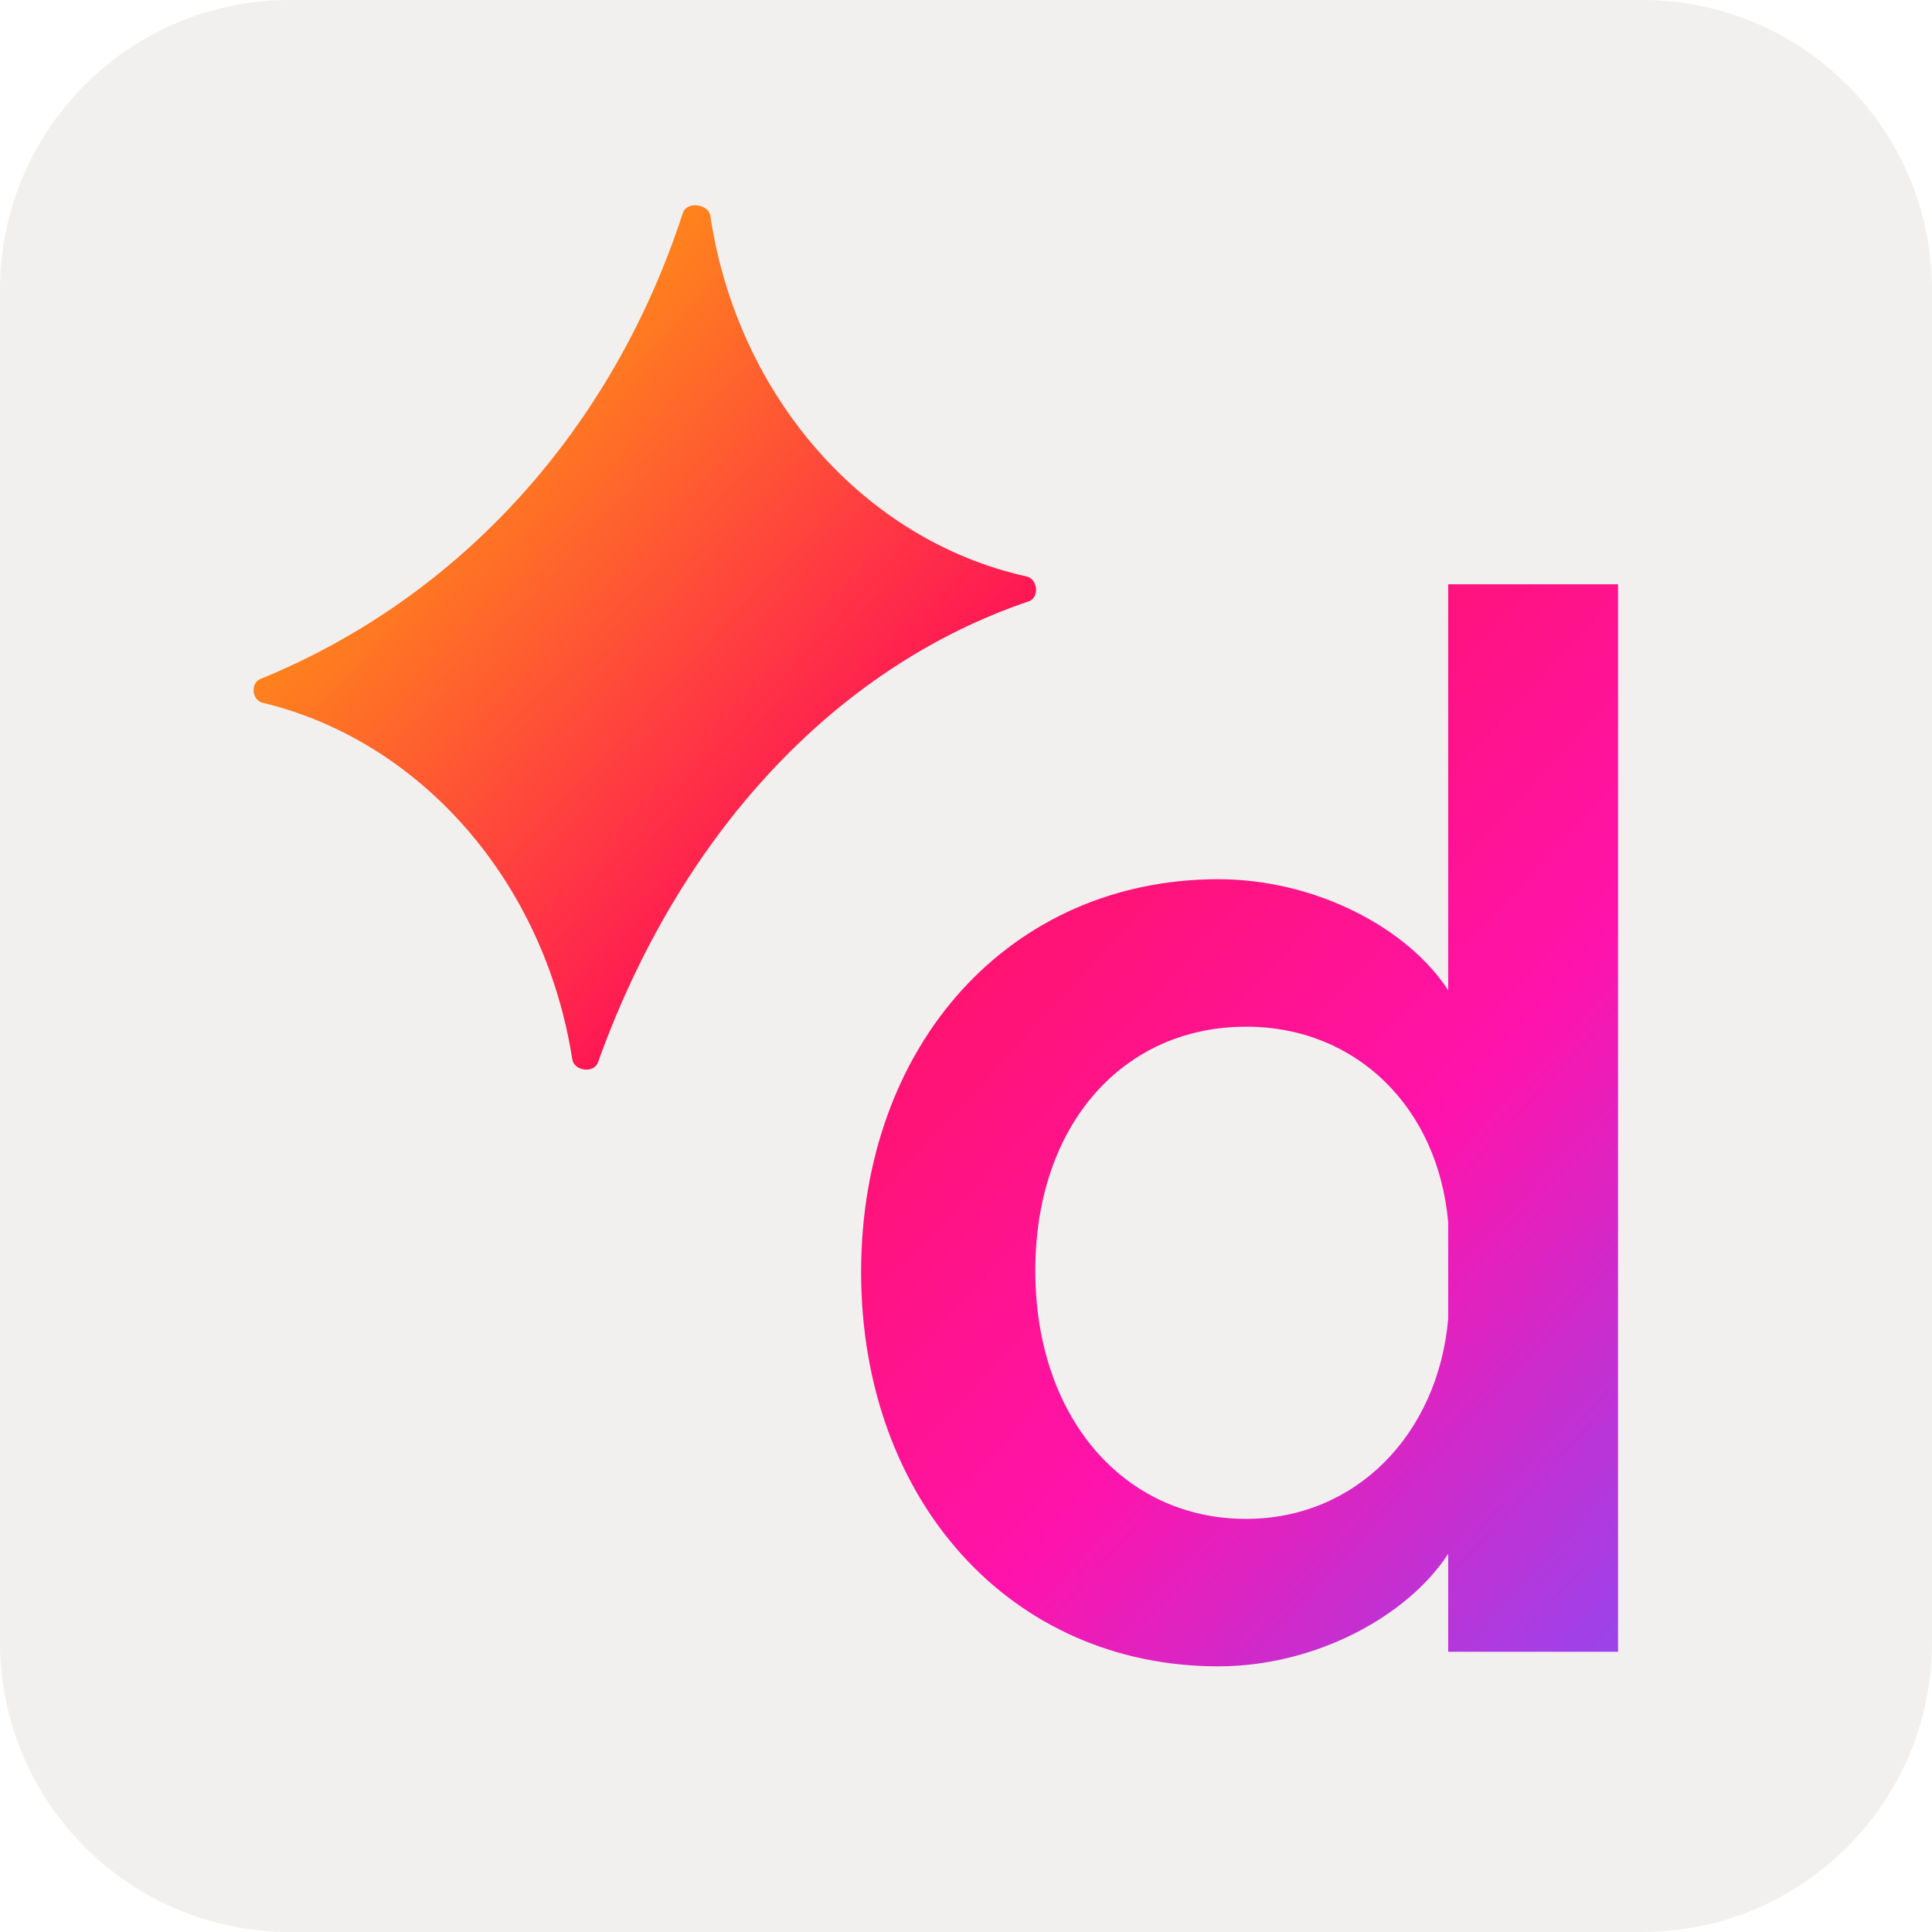
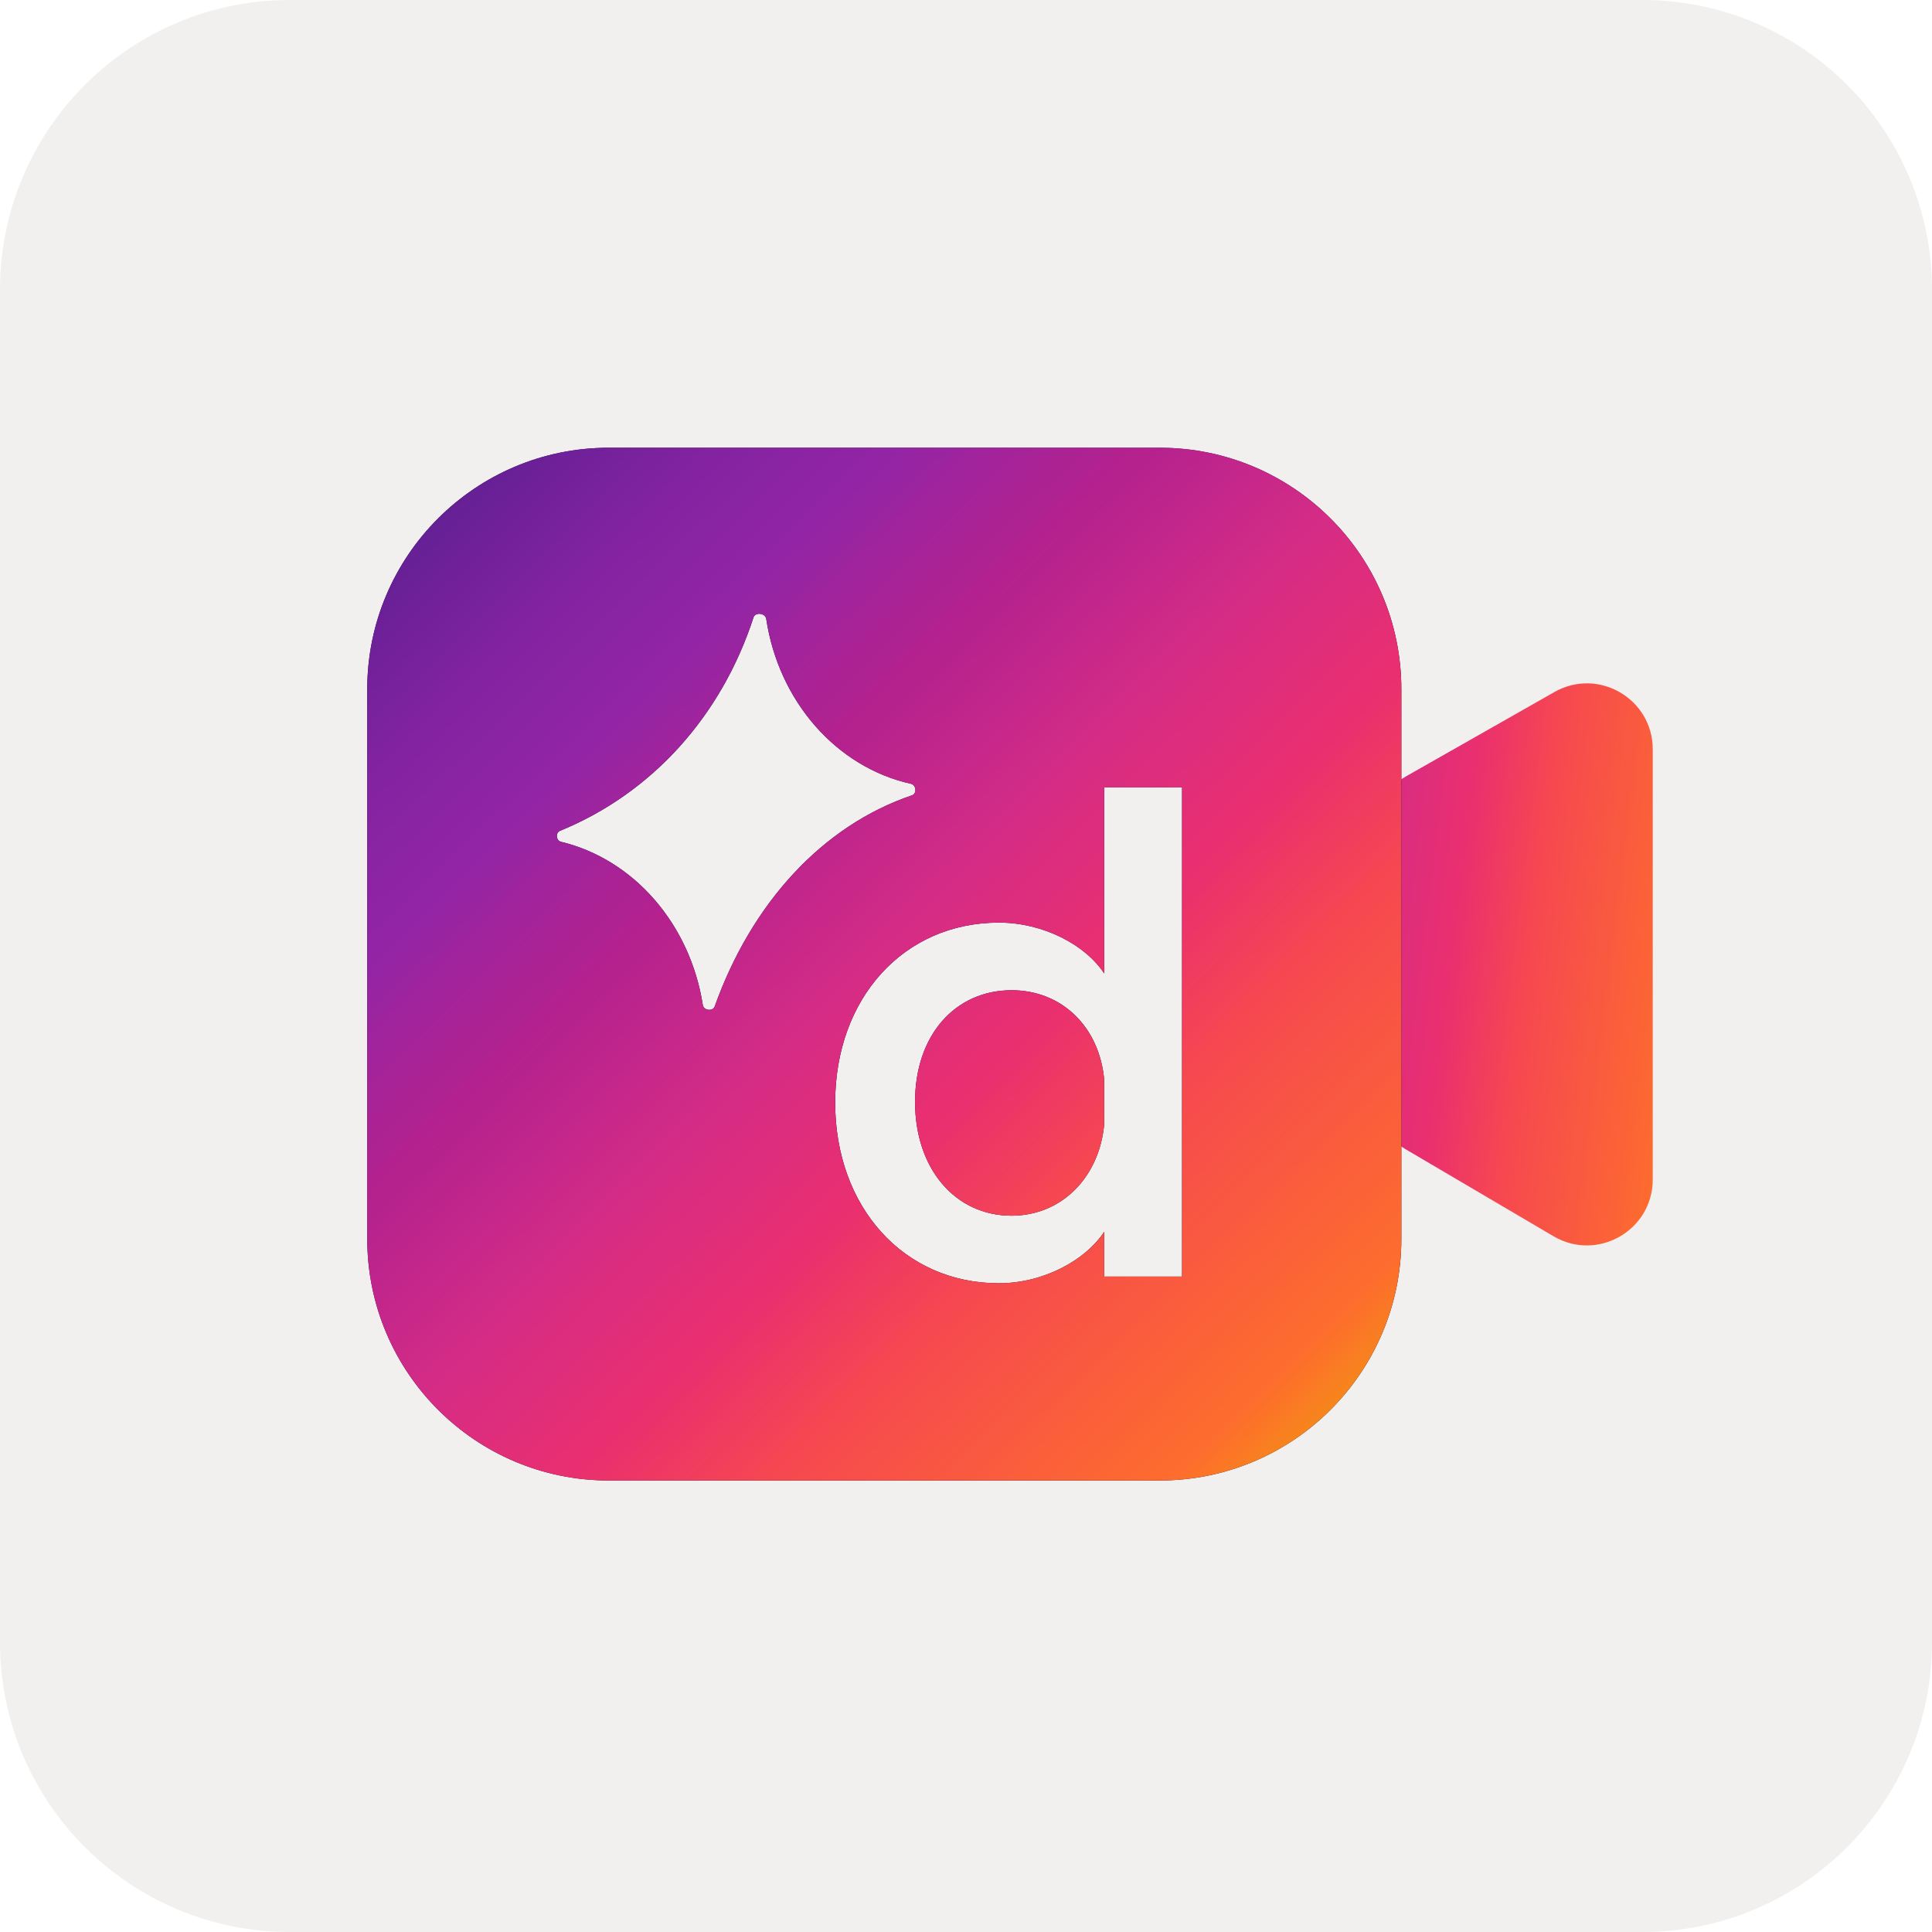
<svg xmlns="http://www.w3.org/2000/svg" width="24" height="24" viewBox="0 0 24 24" fill="none">
  <rect width="24" height="24" rx="3.6" fill="#F2F0EE" />
-   <path d="M12.788 7.467C12.915 7.41 12.888 7.191 12.753 7.161C10.733 6.713 9.161 4.925 8.824 2.682C8.802 2.534 8.539 2.498 8.485 2.638C7.615 5.318 5.733 7.415 3.229 8.437C3.107 8.495 3.132 8.699 3.263 8.73C5.235 9.204 6.766 10.96 7.109 13.159C7.132 13.304 7.372 13.337 7.427 13.201C8.43 10.397 10.349 8.291 12.788 7.467Z" fill="url(#paint0_linear_16274_35)" />
-   <path fill-rule="evenodd" clip-rule="evenodd" d="M15.134 20.7C12.552 20.7 10.697 18.632 10.697 15.802C10.697 12.972 12.552 10.922 15.134 10.922C16.335 10.922 17.481 11.521 17.99 12.301V7.258H20.1V20.519H17.99V19.303C17.481 20.083 16.335 20.7 15.134 20.7ZM15.48 18.868C16.844 18.868 17.863 17.816 17.99 16.383V15.185C17.863 13.752 16.844 12.754 15.48 12.754C13.952 12.754 12.861 13.97 12.861 15.784C12.861 17.598 13.952 18.868 15.48 18.868Z" fill="url(#paint1_linear_16274_35)" />
+   <path d="M17.054 13.569V10.354C17.054 10.06 17.212 9.789 17.468 9.643L19.309 8.597C19.854 8.287 20.531 8.68 20.531 9.308V14.652C20.531 15.285 19.844 15.678 19.298 15.357L17.457 14.274C17.208 14.127 17.054 13.859 17.054 13.569Z" fill="url(#paint0_linear_16274_35)" />
+   <path d="M14.407 5.562C16.064 5.562 17.408 6.906 17.408 8.562V15.391C17.408 17.047 16.064 18.391 14.407 18.391H7.562C5.906 18.391 4.563 17.047 4.562 15.391V8.562C4.562 6.906 5.906 5.562 7.562 5.562H14.407ZM13.717 9.782V12.093C13.483 11.736 12.959 11.461 12.409 11.461C11.226 11.461 10.375 12.401 10.375 13.697C10.375 14.994 11.226 15.941 12.409 15.941C12.959 15.941 13.483 15.658 13.717 15.301V15.858H14.684V9.782H13.717ZM12.567 12.301C13.192 12.301 13.658 12.758 13.717 13.414V13.963C13.659 14.62 13.192 15.101 12.567 15.102C11.867 15.102 11.367 14.52 11.367 13.688C11.367 12.857 11.867 12.301 12.567 12.301ZM9.518 7.686C9.507 7.618 9.388 7.601 9.362 7.665C8.964 8.893 8.101 9.854 6.954 10.322C6.898 10.349 6.909 10.442 6.969 10.457C7.873 10.674 8.574 11.479 8.731 12.486C8.742 12.552 8.852 12.567 8.877 12.505C9.336 11.22 10.216 10.255 11.334 9.878C11.392 9.852 11.379 9.751 11.317 9.737C10.392 9.532 9.672 8.713 9.518 7.686Z" fill="#10022C" />
+   <path d="M14.407 5.562C16.064 5.562 17.408 6.906 17.408 8.562V15.391C17.408 17.047 16.064 18.391 14.407 18.391H7.562C5.906 18.391 4.563 17.047 4.562 15.391V8.562C4.562 6.906 5.906 5.562 7.562 5.562H14.407ZM13.717 9.782V12.093C13.483 11.736 12.959 11.461 12.409 11.461C11.226 11.461 10.375 12.401 10.375 13.697C10.375 14.994 11.226 15.941 12.409 15.941C12.959 15.941 13.483 15.658 13.717 15.301V15.858H14.684V9.782H13.717ZM12.567 12.301C13.192 12.301 13.658 12.758 13.717 13.414V13.963C13.659 14.62 13.192 15.101 12.567 15.102C11.867 15.102 11.367 14.52 11.367 13.688C11.367 12.857 11.867 12.301 12.567 12.301ZM9.518 7.686C9.507 7.618 9.388 7.601 9.362 7.665C8.964 8.893 8.101 9.854 6.954 10.322C6.898 10.349 6.909 10.442 6.969 10.457C7.873 10.674 8.574 11.479 8.731 12.486C8.742 12.552 8.852 12.567 8.877 12.505C9.336 11.22 10.216 10.255 11.334 9.878C11.392 9.852 11.379 9.751 11.317 9.737C10.392 9.532 9.672 8.713 9.518 7.686Z" fill="url(#paint1_linear_16274_35)" />
  <defs>
-     <linearGradient id="paint0_linear_16274_35" x1="21.329" y1="21.88" x2="3.683" y2="5.528" gradientUnits="userSpaceOnUse">
-       <stop stop-color="#7C52FF" />
-       <stop offset="0.33" stop-color="#FF13AC" />
-       <stop offset="0.66" stop-color="#FF1356" />
-       <stop offset="1" stop-color="#FF9E0E" />
+     <linearGradient id="paint0_linear_16274_35" x1="10.987" y1="2.72" x2="23.248" y2="4.266" gradientUnits="userSpaceOnUse">
+       <stop offset="0.06" stop-color="#10022C" />
+       <stop offset="0.2" stop-color="#611F93" />
+       <stop offset="0.29" stop-color="#8223A1" />
+       <stop offset="0.366" stop-color="#9325A5" />
+       <stop offset="0.459" stop-color="#C52599" stop-opacity="0.9" />
+       <stop offset="0.564" stop-color="#D52C86" />
+       <stop offset="0.658" stop-color="#EA2F6F" />
+       <stop offset="0.737" stop-color="#F64850" />
+       <stop offset="0.896" stop-color="#FD6D2D" />
+       <stop offset="0.955" stop-color="#FF9E0E" stop-opacity="0.95" />
    </linearGradient>
-     <linearGradient id="paint1_linear_16274_35" x1="21.329" y1="21.88" x2="3.683" y2="5.528" gradientUnits="userSpaceOnUse">
-       <stop stop-color="#7C52FF" />
-       <stop offset="0.33" stop-color="#FF13AC" />
-       <stop offset="0.66" stop-color="#FF1356" />
-       <stop offset="1" stop-color="#FF9E0E" />
+     <linearGradient id="paint1_linear_16274_35" x1="2.555" y1="2.796" x2="17.788" y2="18.411" gradientUnits="userSpaceOnUse">
+       <stop offset="0.06" stop-color="#10022C" />
+       <stop offset="0.2" stop-color="#611F93" />
+       <stop offset="0.29" stop-color="#8223A1" />
+       <stop offset="0.366" stop-color="#9325A5" />
+       <stop offset="0.459" stop-color="#C52599" stop-opacity="0.9" />
+       <stop offset="0.564" stop-color="#D52C86" />
+       <stop offset="0.658" stop-color="#EA2F6F" />
+       <stop offset="0.737" stop-color="#F64850" />
+       <stop offset="0.896" stop-color="#FD6D2D" />
+       <stop offset="0.955" stop-color="#FF9E0E" stop-opacity="0.95" />
    </linearGradient>
  </defs>
</svg>
